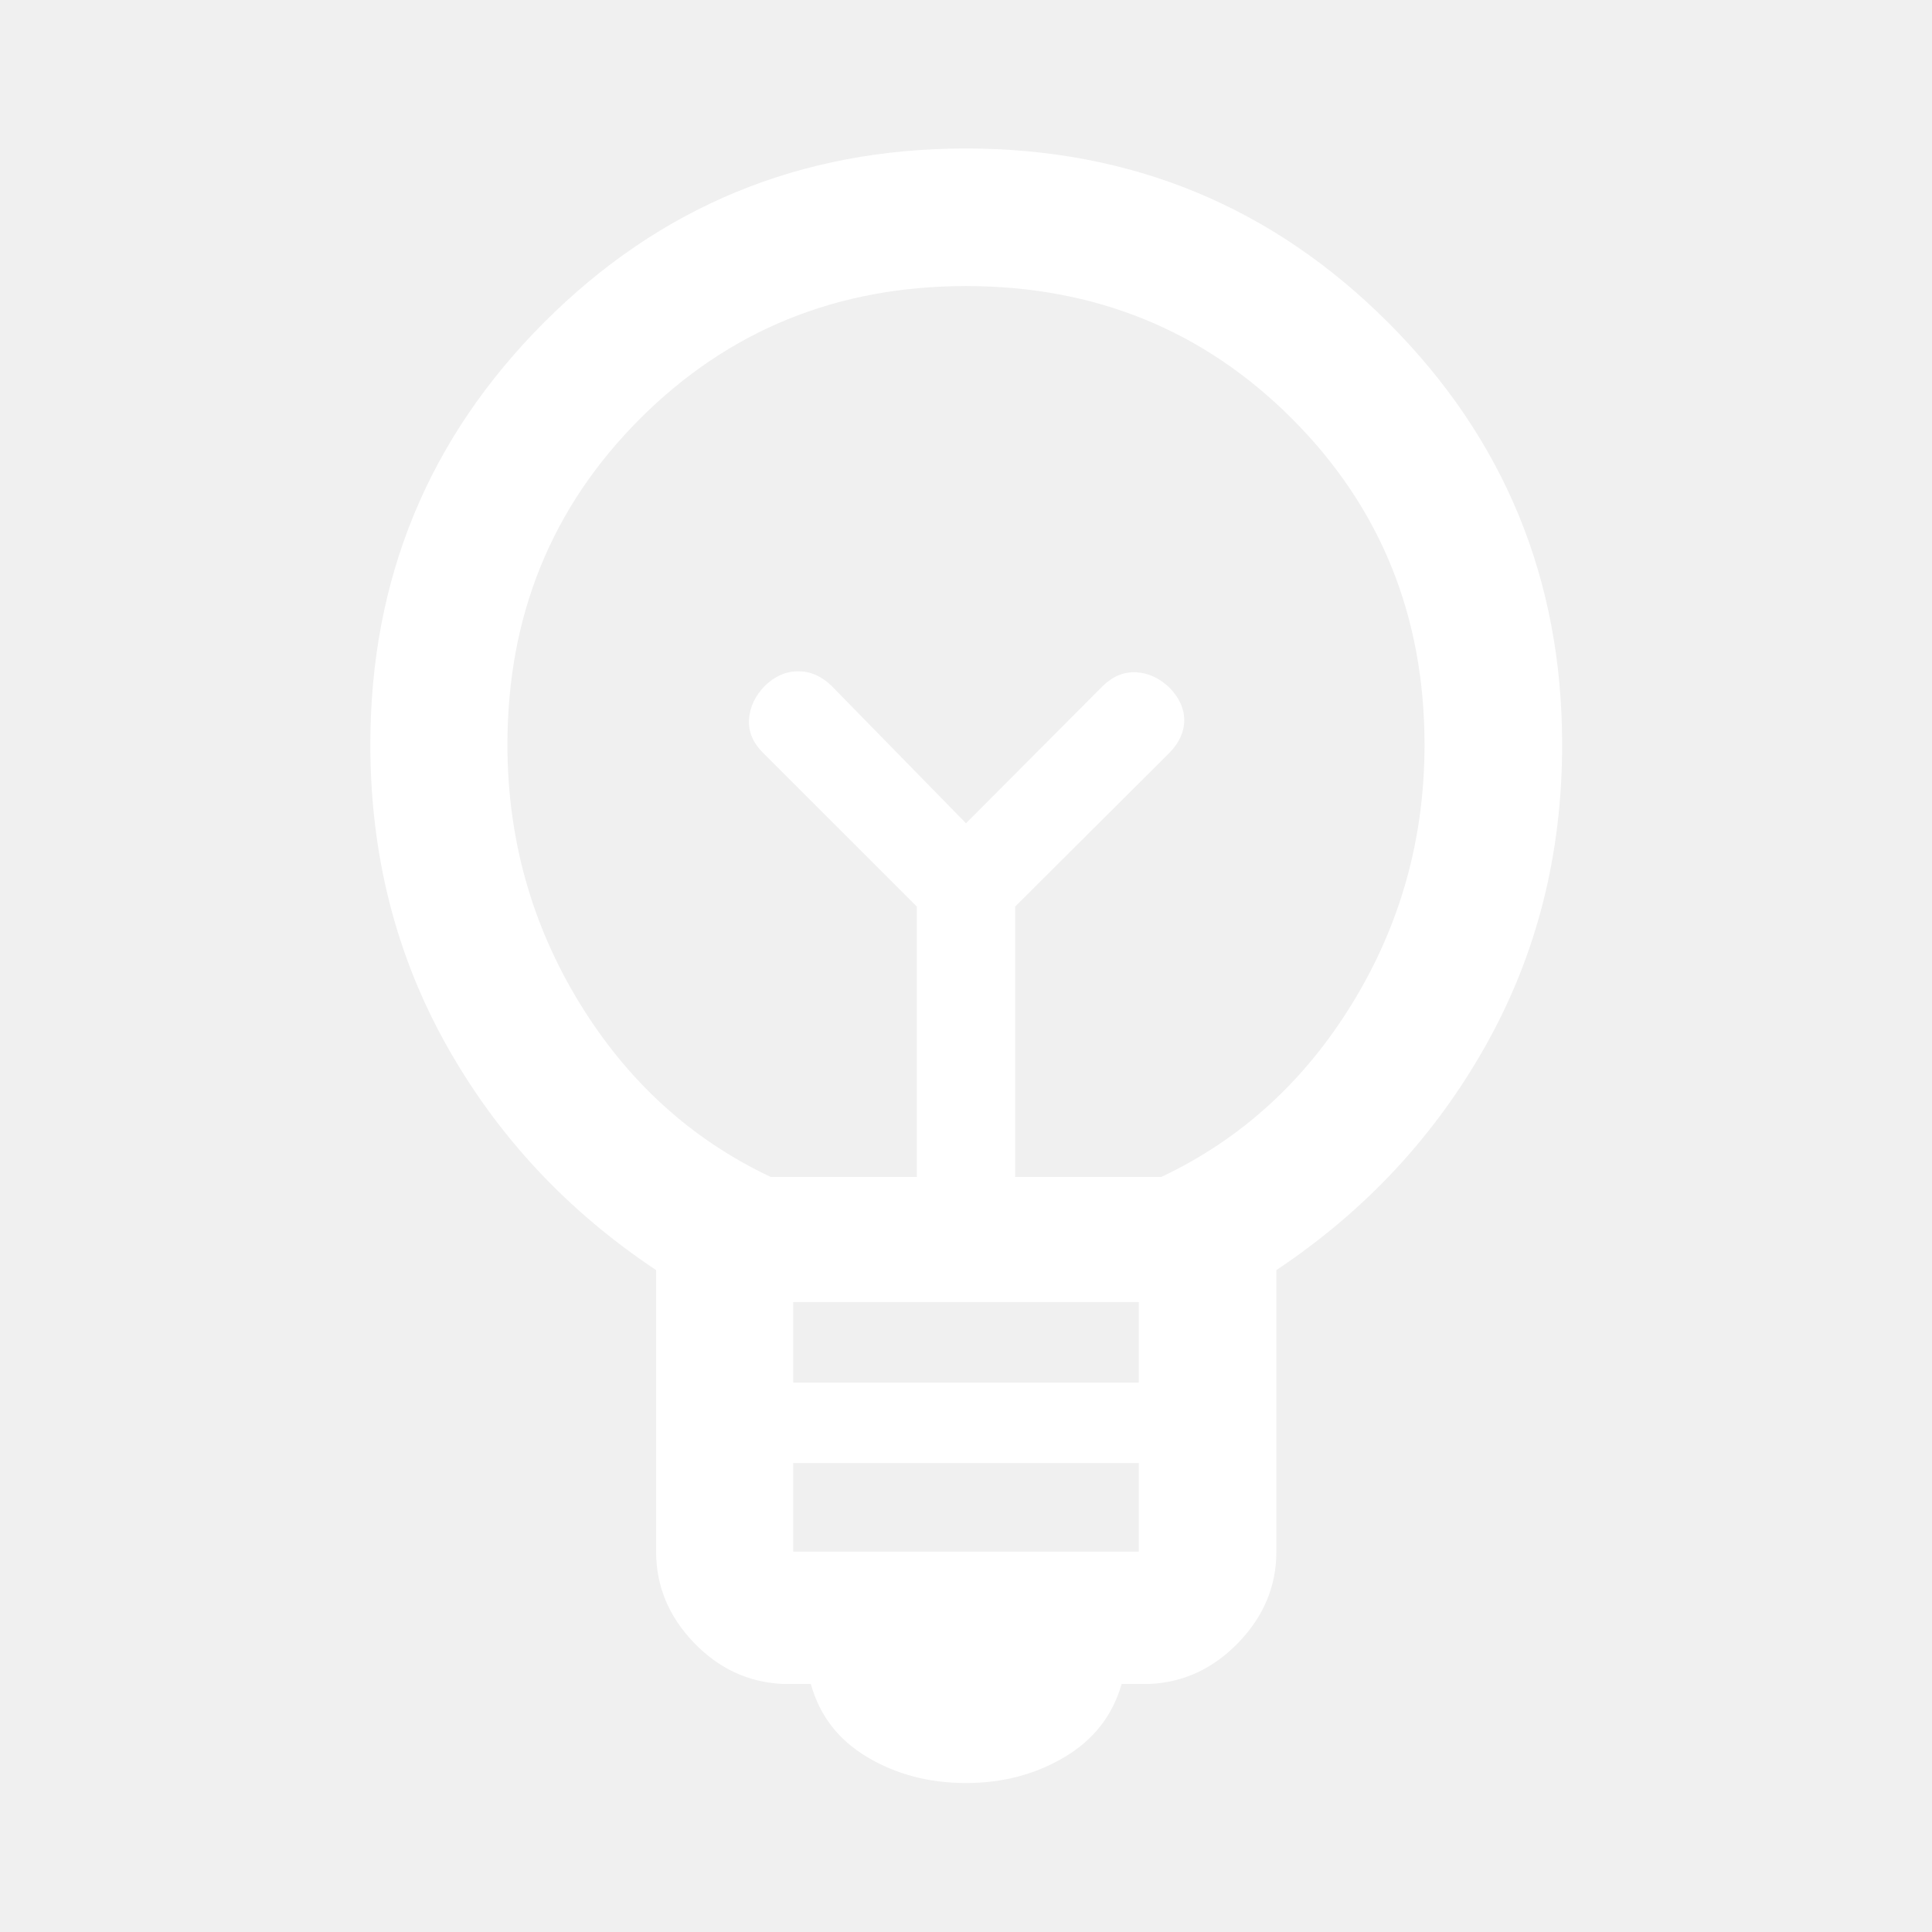
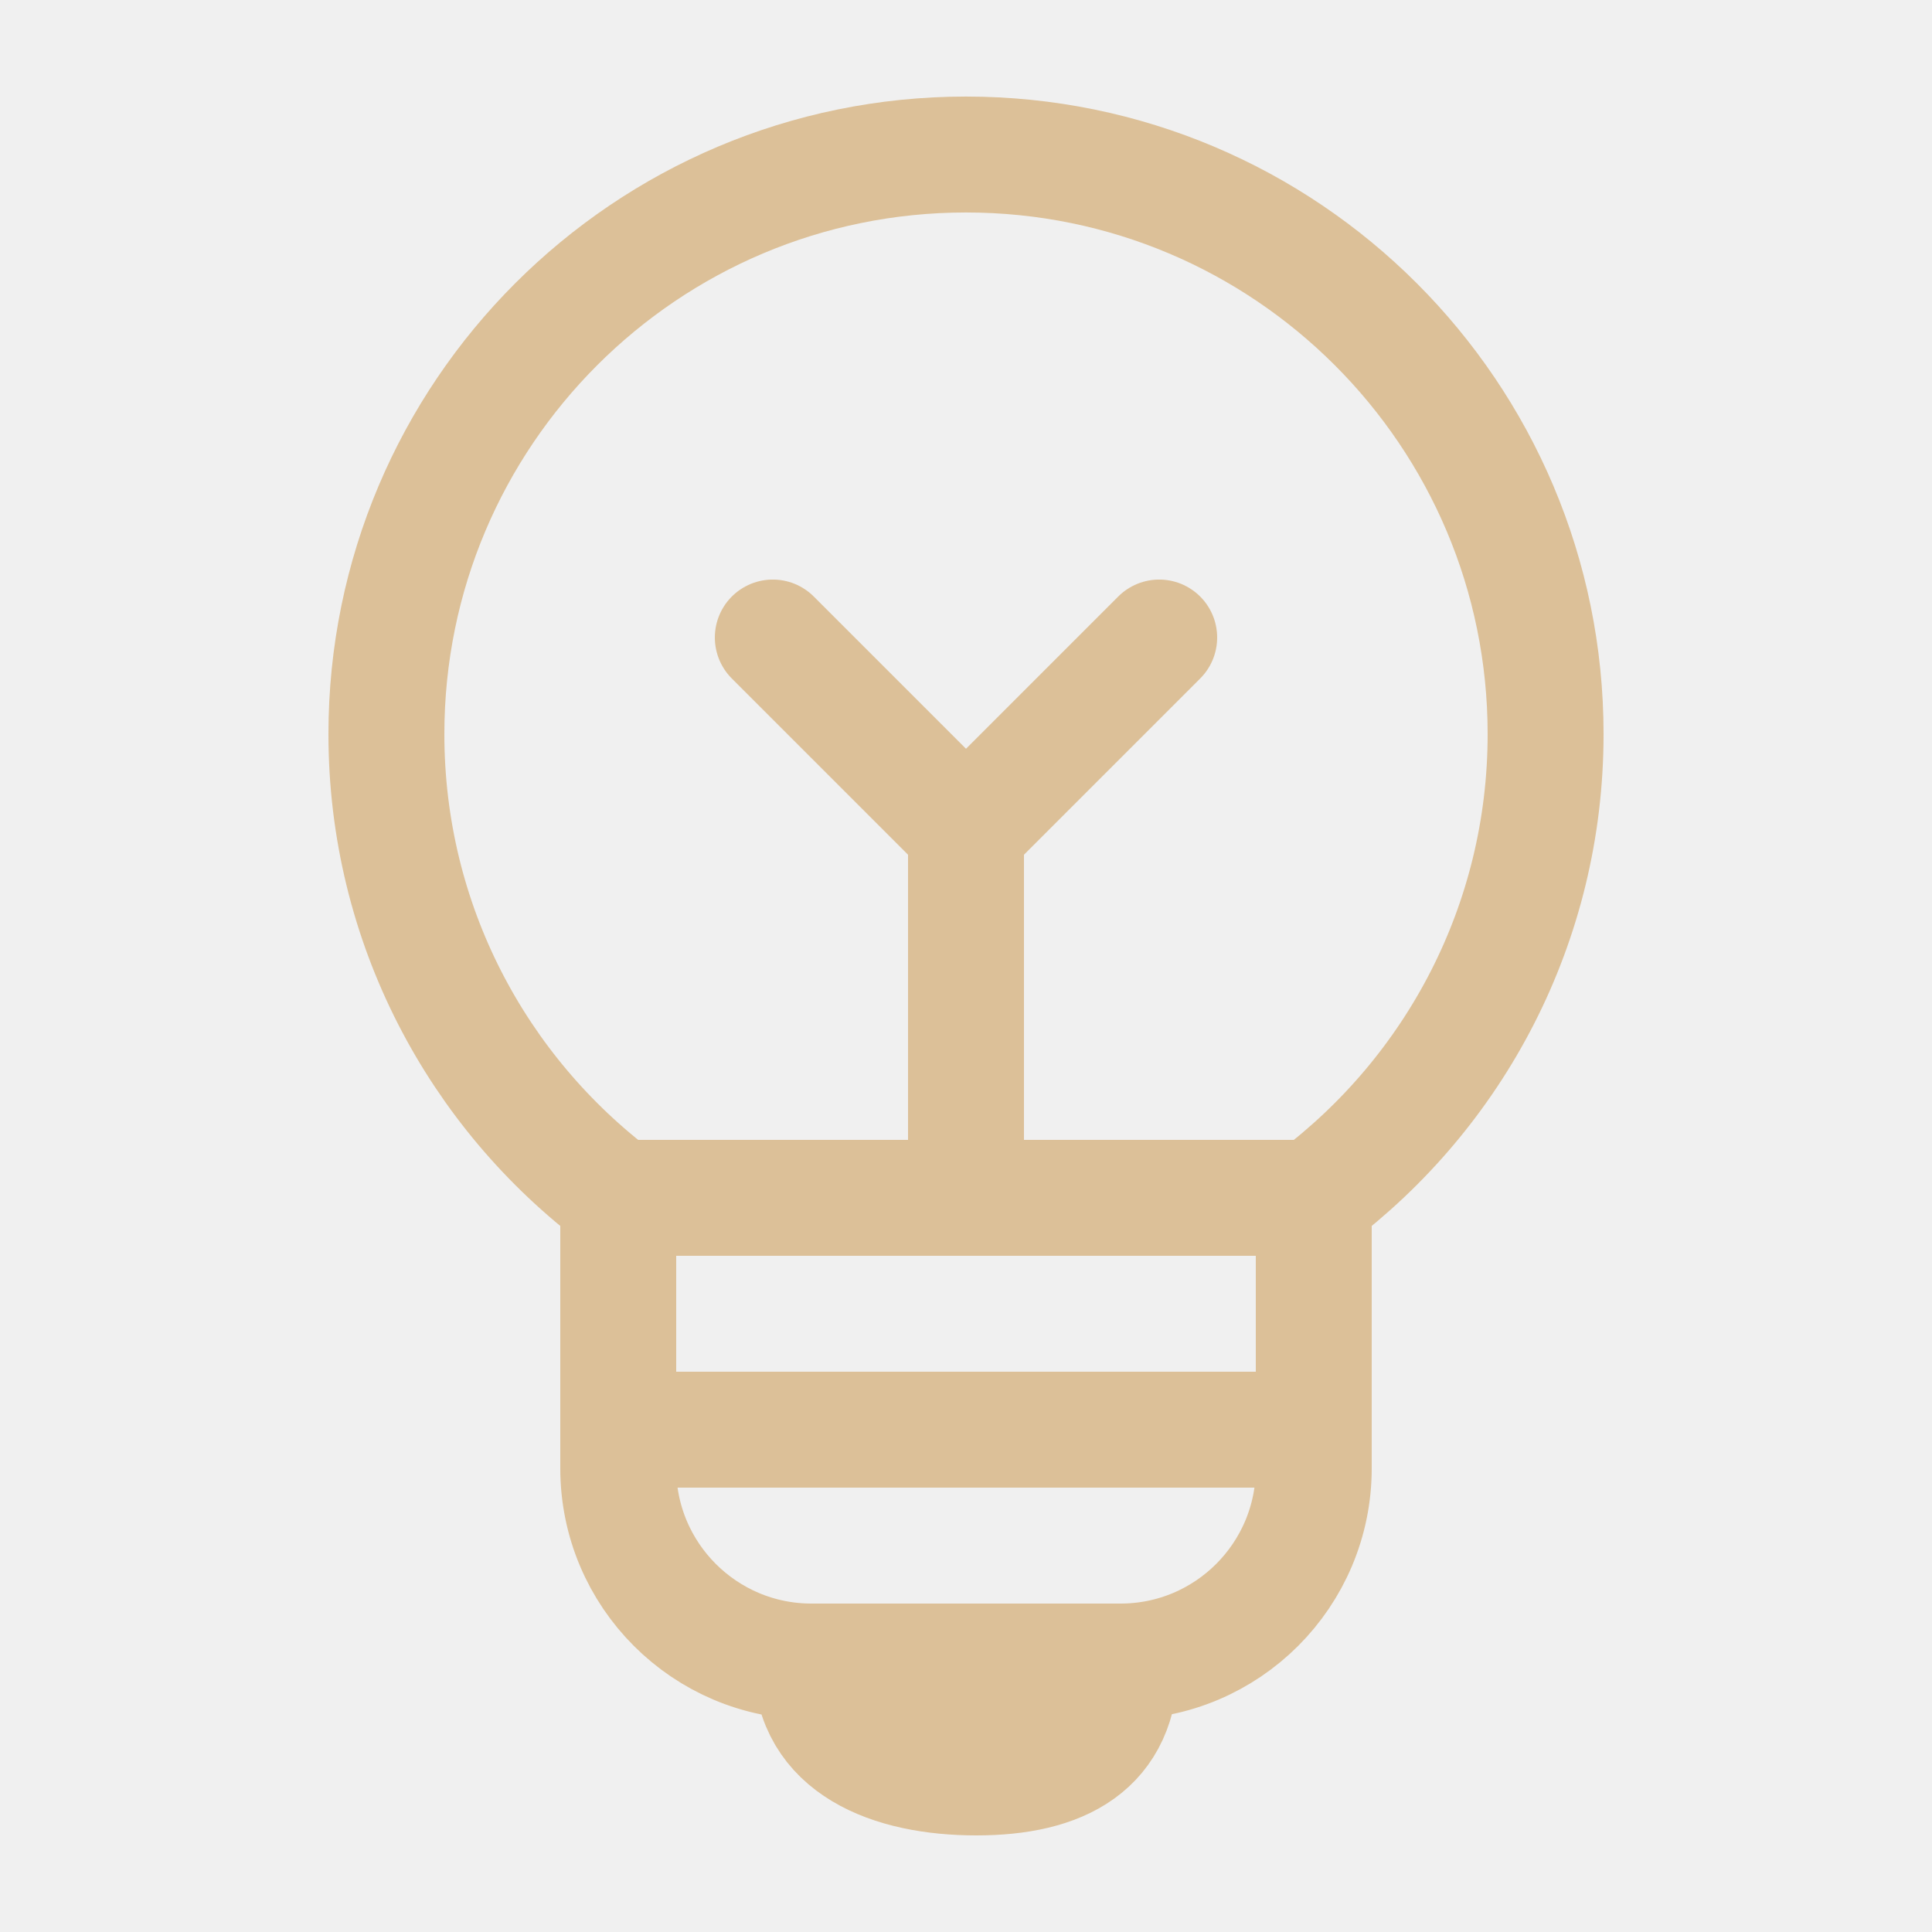
- <svg xmlns="http://www.w3.org/2000/svg" width="48" height="48" viewBox="0 0 48 48" fill="none">
-   <path d="M24 44.299C23.084 44.299 22.267 44.084 21.547 43.655C20.828 43.226 20.36 42.62 20.145 41.837H19.445C18.589 41.797 17.851 41.452 17.231 40.803C16.611 40.153 16.301 39.402 16.301 38.55V31.555C14.093 30.087 12.358 28.227 11.095 25.974C9.832 23.721 9.201 21.23 9.201 18.5C9.201 14.39 10.639 10.894 13.516 8.012C16.392 5.13 19.886 3.689 23.997 3.689C28.108 3.689 31.605 5.13 34.487 8.012C37.37 10.894 38.811 14.39 38.811 18.5C38.811 21.232 38.178 23.724 36.911 25.977C35.644 28.231 33.911 30.09 31.711 31.555V38.55C31.711 39.402 31.399 40.153 30.775 40.803C30.151 41.452 29.415 41.797 28.567 41.837H27.867C27.643 42.62 27.17 43.226 26.447 43.655C25.724 44.084 24.908 44.299 24 44.299ZM19.707 38.55H28.293V36.35H19.707V38.55ZM19.707 34.35H28.293V32.35H19.707V34.35ZM19.15 29.242H22.779V22.524L18.952 18.698C18.703 18.449 18.589 18.172 18.609 17.869C18.63 17.566 18.761 17.289 19.002 17.04C19.251 16.799 19.528 16.678 19.831 16.678C20.134 16.678 20.411 16.799 20.66 17.04L24 20.454L27.402 17.04C27.651 16.799 27.928 16.687 28.231 16.703C28.534 16.72 28.811 16.849 29.06 17.09C29.301 17.339 29.422 17.607 29.422 17.894C29.422 18.181 29.301 18.449 29.06 18.698L25.221 22.524V29.242H28.85C30.826 28.309 32.41 26.868 33.603 24.919C34.796 22.97 35.392 20.831 35.392 18.505C35.392 15.3 34.295 12.6 32.099 10.402C29.904 8.206 27.205 7.107 24.002 7.107C20.799 7.107 18.099 8.206 15.902 10.402C13.706 12.598 12.607 15.297 12.607 18.501C12.607 20.827 13.204 22.965 14.396 24.916C15.589 26.867 17.174 28.309 19.15 29.242Z" fill="white" />
+ <svg xmlns="http://www.w3.org/2000/svg" width="50" height="50" viewBox="0 0 50 50" fill="none">
+   <path d="M34 30.999V38C34 40.761 31.761 43 29 43M29 43H21M29 43C29 45.209 27.477 46 25.268 46C23.059 46 21 45.209 21 43M21 43C18.239 43 16 40.761 16 38V30.999M25 30.999V21.499M25 21.499L20 16.499M25 21.499L30 16.499M16.5 37H34M10 18.999C10 10.715 16.716 3.999 25 3.999C33.284 3.999 40 10.715 40 18.999C40 23.906 37.643 28.263 34 31H16C12.357 28.263 10 23.906 10 18.999Z" stroke="#DCC098" stroke-width="3" stroke-linecap="round" stroke-linejoin="round" />
</svg>
